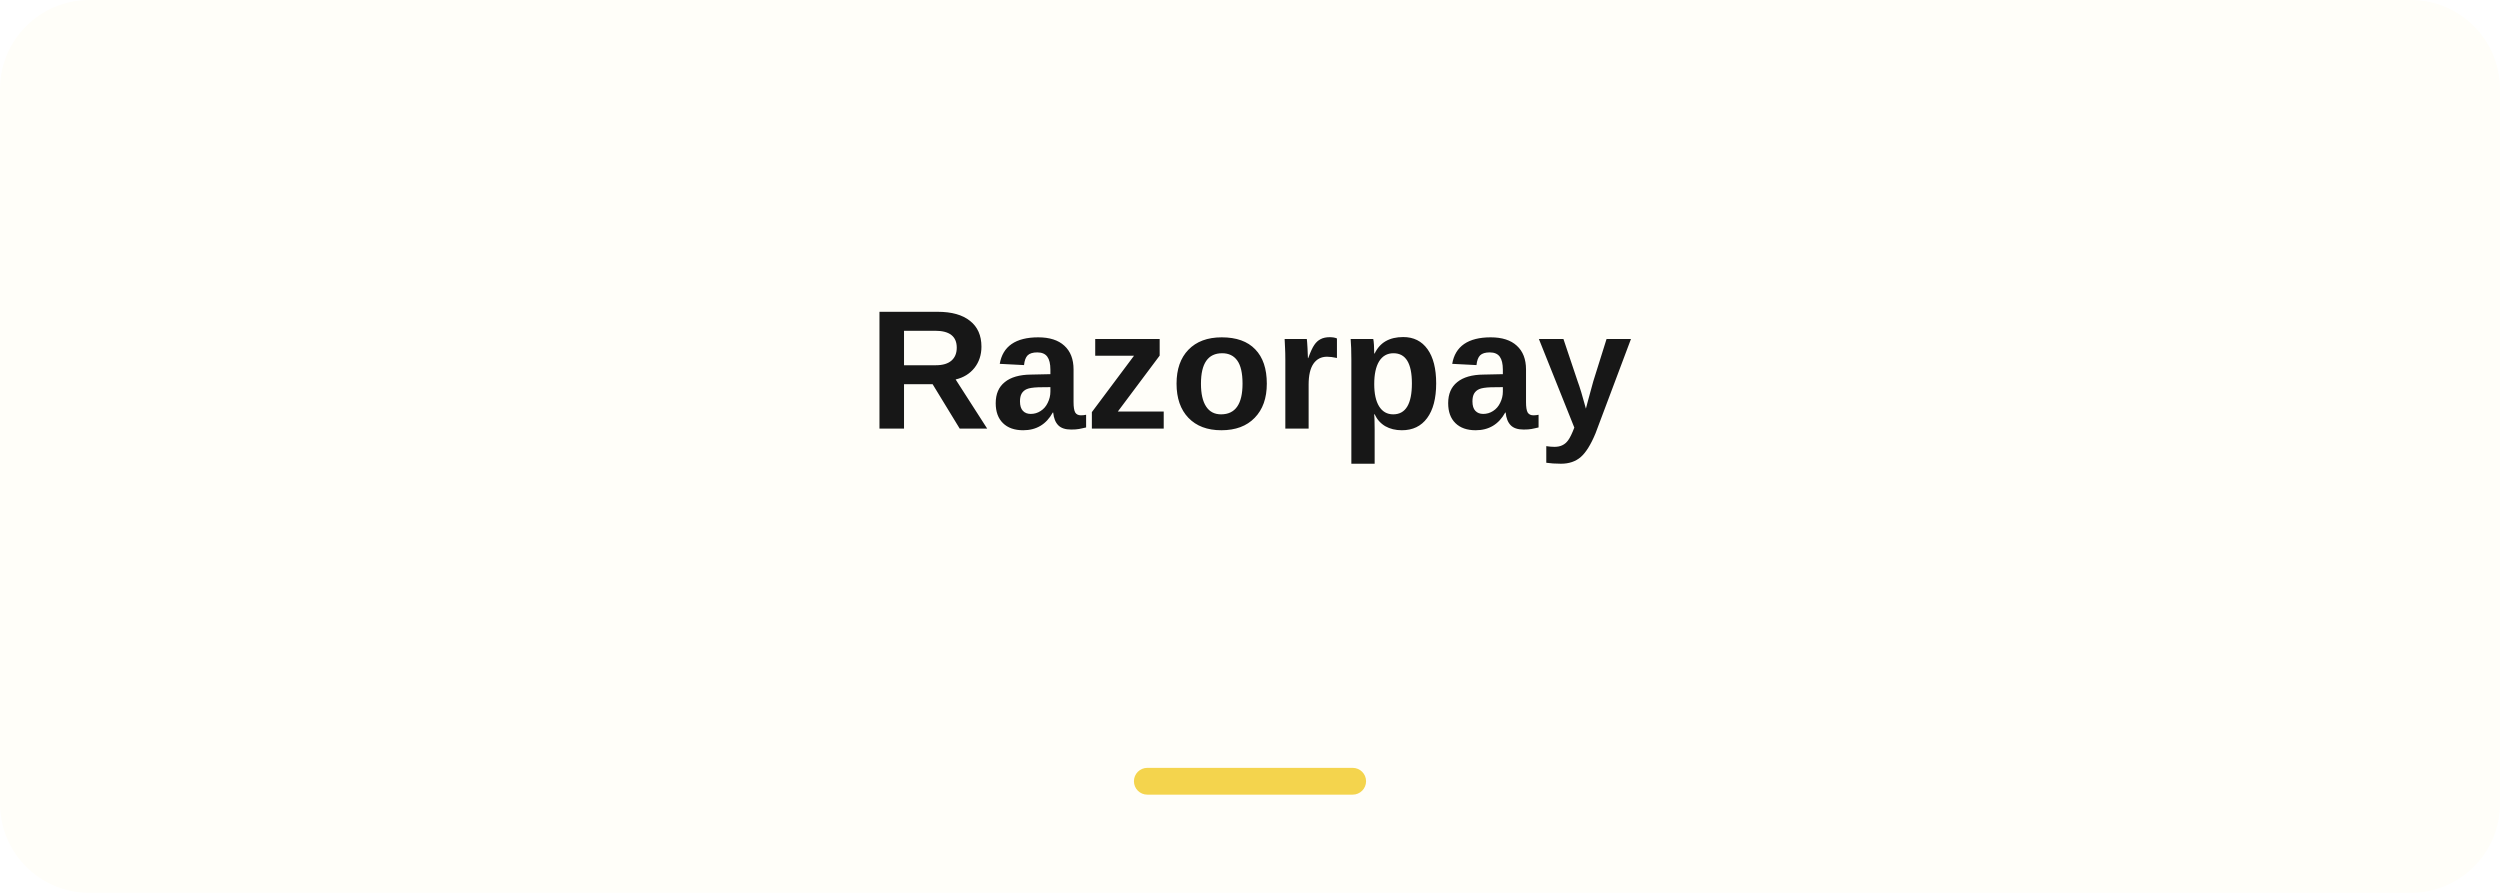
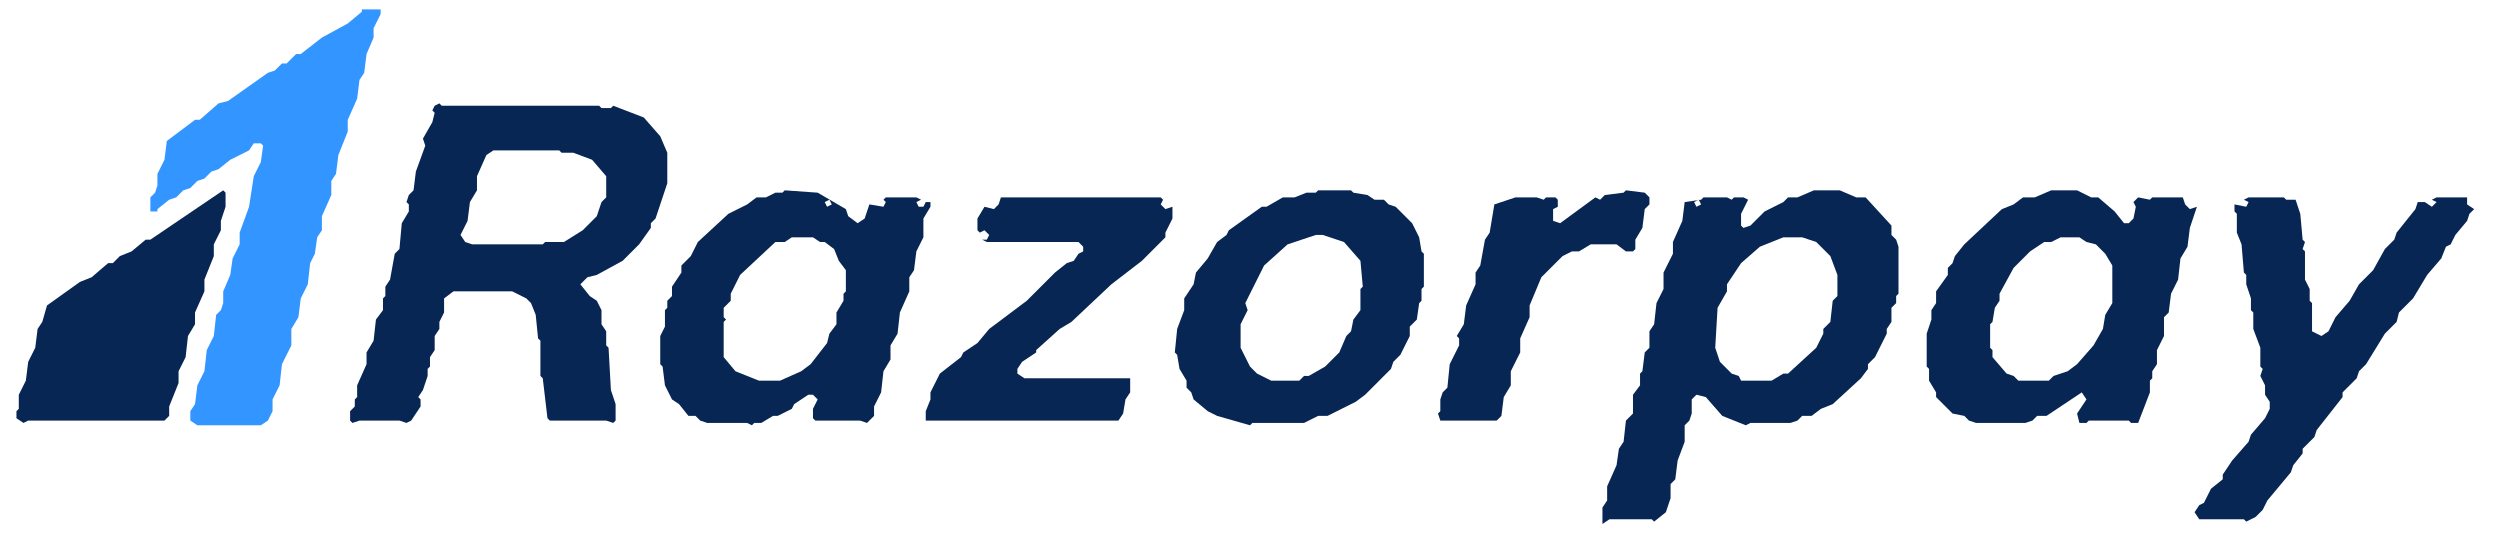
- <svg xmlns="http://www.w3.org/2000/svg" width="280" height="100" viewBox="0 0 280 100" role="img" aria-label="Razorpay name tile">
-   <rect width="280" height="100" rx="10" fill="#fffef9" />
-   <rect x="127" y="86" width="26" height="3" rx="1.5" fill="#f4d44d" />
-   <text x="140" y="48" text-anchor="middle" font-family="Arial,sans-serif" font-size="19" font-weight="600" fill="#171717">Razorpay</text>
+ <svg xmlns="http://www.w3.org/2000/svg" viewBox="-1 -1 266 57" role="img" aria-label="Razorpay">
+   <path fill="#072654" fill-rule="evenodd" d="M261.50,20.00 L258.25,20.00 L257.75,20.25 L258.25,20.50 L257.75,21.00 L257.00,20.50 L256.25,20.50 L256.00,21.25 L254.00,23.75 L253.75,24.50 L252.75,25.50 L251.50,27.75 L250.00,29.25 L249.00,31.00 L247.50,32.75 L246.75,34.25 L246.00,34.75 L245.00,34.25 L245.00,31.25 L244.75,31.00 L244.75,29.75 L244.25,28.75 L244.25,25.75 L244.00,25.50 L244.25,24.75 L244.00,24.50 L243.75,21.75 L243.25,20.25 L242.25,20.25 L242.00,20.00 L238.25,20.00 L237.75,20.25 L238.25,20.50 L238.00,21.00 L236.75,20.75 L236.75,21.50 L237.00,21.75 L237.00,23.75 L237.50,25.00 L237.75,28.00 L238.00,28.25 L238.00,29.25 L238.50,30.75 L238.50,32.00 L238.75,32.25 L238.75,34.00 L239.50,36.00 L239.50,38.00 L239.75,38.25 L239.50,39.00 L240.00,40.00 L240.00,41.00 L240.50,41.75 L240.50,42.50 L240.00,43.50 L238.50,45.25 L238.25,46.00 L236.50,48.00 L235.50,49.50 L235.50,50.00 L234.25,51.00 L233.50,52.50 L233.00,52.75 L232.50,53.50 L233.00,54.25 L237.75,54.25 L238.00,54.50 L239.00,54.00 L239.75,53.25 L240.25,52.25 L242.75,49.25 L243.00,48.50 L244.00,47.25 L244.00,46.75 L245.25,45.50 L245.50,44.75 L248.25,41.25 L248.25,40.75 L249.75,39.25 L250.00,38.50 L250.75,37.75 L252.75,34.50 L254.00,33.25 L254.25,32.25 L255.75,30.75 L257.25,28.25 L258.75,26.50 L259.25,25.25 L259.75,25.00 L260.25,24.00 L261.50,22.50 L261.75,21.75 L262.25,21.25 L261.50,20.75 Z M103.75,21.00 L103.00,22.25 L103.00,23.50 L103.25,23.75 L103.75,23.50 L104.25,24.00 L104.00,24.50 L103.50,24.50 L104.00,24.75 L113.75,24.75 L114.25,25.25 L114.25,25.75 L113.75,26.00 L113.25,26.75 L112.50,27.00 L111.25,28.00 L108.25,31.00 L104.25,34.00 L103.00,35.50 L101.50,36.50 L101.25,37.00 L99.00,38.75 L98.00,40.75 L98.00,41.50 L97.50,42.75 L97.50,43.75 L118.00,43.75 L118.50,43.00 L118.75,41.50 L119.25,40.75 L119.25,39.25 L108.00,39.25 L107.25,38.75 L107.25,38.25 L107.75,37.50 L109.25,36.50 L109.25,36.25 L111.75,34.00 L113.00,33.25 L117.25,29.25 L120.50,26.75 L123.00,24.25 L123.00,23.75 L123.75,22.25 L123.75,21.00 L123.00,21.25 L122.50,20.75 L122.75,20.25 L122.50,20.00 L105.50,20.00 L105.25,20.75 L104.75,21.25 Z M212.00,21.25 L208.00,25.00 L207.00,26.25 L206.75,27.00 L206.25,27.50 L206.25,28.25 L205.00,30.00 L205.00,31.25 L204.50,32.00 L204.50,33.00 L204.00,34.50 L204.00,38.00 L204.25,38.25 L204.25,39.50 L205.00,40.75 L205.00,41.25 L206.75,43.00 L208.00,43.25 L208.50,43.75 L209.25,44.00 L214.50,44.00 L215.25,43.75 L215.75,43.25 L216.75,43.25 L220.50,40.75 L221.00,41.50 L220.00,43.00 L220.25,44.00 L221.00,44.00 L221.25,43.75 L225.50,43.75 L225.75,44.00 L226.50,44.00 L227.75,40.75 L227.75,39.50 L228.00,39.25 L228.00,38.50 L228.50,37.75 L228.50,36.25 L229.25,34.75 L229.25,32.75 L229.75,32.25 L230.00,30.25 L230.75,28.75 L231.00,26.50 L231.75,25.25 L232.00,23.25 L232.75,21.00 L232.00,21.25 L231.50,20.75 L231.25,20.00 L228.00,20.00 L227.75,20.25 L226.50,20.00 L226.00,20.50 L226.25,21.00 L226.00,22.25 L225.50,22.75 L225.00,22.75 L224.00,21.50 L222.25,20.00 L221.50,20.00 L220.00,19.25 L217.25,19.25 L215.50,20.00 L214.25,20.00 L213.25,20.75 Z M222.00,25.00 L223.00,26.00 L223.75,27.25 L223.75,31.25 L223.00,32.50 L222.75,34.00 L221.75,35.75 L220.00,37.75 L219.00,38.50 L217.50,39.00 L217.00,39.50 L213.75,39.50 L213.25,39.00 L212.50,38.75 L211.00,37.00 L211.00,36.25 L210.75,36.00 L210.75,33.50 L211.00,33.25 L211.25,31.75 L211.75,31.00 L211.75,30.25 L213.25,27.50 L215.00,25.75 L216.50,24.75 L217.25,24.75 L218.25,24.25 L220.25,24.25 L221.00,24.75 Z M197.50,20.00 L196.50,20.00 L194.75,19.25 L192.00,19.25 L190.25,20.00 L189.25,20.00 L188.75,20.50 L186.75,21.50 L185.25,23.00 L184.50,23.25 L184.25,23.00 L184.25,21.75 L185.00,20.25 L184.50,20.00 L183.50,20.00 L183.25,20.25 L182.75,20.00 L180.25,20.00 L180.00,20.25 L178.25,20.50 L178.00,22.50 L177.00,24.75 L177.00,26.00 L176.00,28.00 L176.00,29.75 L175.25,31.25 L175.00,33.50 L174.50,34.25 L174.50,36.00 L174.00,36.50 L173.75,38.50 L173.50,38.75 L173.50,40.00 L172.75,41.00 L172.75,43.00 L172.00,43.75 L171.75,46.00 L171.25,46.75 L171.00,48.50 L170.00,50.75 L170.00,52.25 L169.50,53.00 L169.50,54.75 L170.25,54.25 L174.75,54.25 L175.00,54.50 L176.25,53.50 L176.75,52.00 L176.75,50.50 L177.25,50.00 L177.50,48.00 L178.25,46.00 L178.25,44.25 L178.75,43.75 L179.00,43.00 L179.00,41.50 L179.50,41.00 L180.50,41.25 L182.25,43.25 L184.75,44.25 L185.25,44.00 L189.50,44.00 L190.25,43.75 L190.75,43.25 L191.75,43.25 L192.75,42.50 L194.00,42.00 L197.00,39.25 L197.75,38.25 L197.75,37.75 L198.50,37.00 L199.75,34.50 L199.75,34.00 L200.25,33.25 L200.25,31.75 L200.75,31.25 L200.75,30.50 L201.00,30.25 L201.00,25.25 L200.75,24.50 L200.25,24.00 L200.25,23.00 Z M192.25,24.75 L193.75,26.25 L194.50,28.25 L194.50,30.50 L194.00,31.00 L193.75,33.25 L193.00,34.00 L193.00,34.50 L192.25,36.00 L189.25,38.75 L188.75,38.75 L187.50,39.50 L184.25,39.50 L184.00,39.00 L183.25,38.75 L182.00,37.50 L181.50,36.00 L181.75,31.75 L182.75,30.00 L182.75,29.25 L184.25,27.00 L186.25,25.25 L188.75,24.25 L190.75,24.25 Z M179.25,20.50 L179.75,20.25 L180.00,20.75 L179.50,21.00 Z M174.00,19.50 L172.00,19.25 L171.75,19.50 L169.75,19.75 L169.25,20.25 L168.75,20.00 L165.00,22.75 L164.25,22.50 L164.25,21.25 L164.75,21.00 L164.75,20.25 L164.50,20.00 L163.50,20.00 L163.25,20.25 L162.50,20.00 L160.25,20.00 L158.00,20.75 L157.50,23.75 L157.00,24.50 L156.50,27.25 L156.00,28.00 L156.00,29.25 L155.00,31.50 L154.75,33.50 L154.00,34.75 L154.25,35.00 L154.25,35.75 L153.25,37.75 L153.00,40.25 L152.50,40.75 L152.25,41.50 L152.25,42.75 L152.00,43.00 L152.25,43.75 L158.25,43.75 L158.75,43.25 L159.00,41.25 L159.75,40.00 L159.75,38.50 L160.75,36.50 L160.75,35.00 L161.75,32.75 L161.75,31.50 L163.00,28.50 L165.25,26.25 L166.25,25.75 L167.00,25.75 L168.25,25.00 L171.00,25.00 L172.00,25.75 L172.75,25.75 L173.00,25.50 L173.00,24.50 L173.75,23.25 L174.00,21.25 L174.50,20.75 L174.50,20.00 Z M147.50,21.00 L146.75,20.75 L146.25,20.25 L145.25,20.25 L144.50,19.75 L143.00,19.50 L142.75,19.25 L139.25,19.25 L139.00,19.50 L138.00,19.50 L136.75,20.00 L135.50,20.00 L133.75,21.00 L133.25,21.00 L129.75,23.50 L129.50,24.00 L128.50,24.75 L127.50,26.50 L126.25,28.00 L126.00,29.25 L125.00,30.75 L125.00,32.00 L124.25,34.00 L124.00,36.50 L124.25,36.75 L124.50,38.25 L125.25,39.50 L125.25,40.25 L125.75,40.75 L126.00,41.50 L127.50,42.75 L128.50,43.25 L132.00,44.25 L132.25,44.00 L137.75,44.00 L139.25,43.25 L140.25,43.25 L143.25,41.75 L144.25,41.00 L147.00,38.25 L147.25,37.50 L148.00,36.75 L149.00,34.75 L149.00,33.75 L149.75,33.00 L150.00,31.25 L150.25,31.00 L150.25,29.75 L150.50,29.50 L150.50,26.00 L150.25,25.75 L150.00,24.25 L149.25,22.75 Z M142.00,24.75 L143.75,26.75 L144.00,29.50 L143.75,29.75 L143.75,32.00 L143.00,33.00 L142.75,34.25 L142.25,34.75 L141.50,36.50 L140.00,38.00 L138.25,39.00 L137.75,39.00 L137.25,39.50 L134.25,39.50 L132.75,38.75 L132.00,38.00 L131.00,36.00 L131.00,33.50 L131.75,32.00 L131.50,31.25 L133.50,27.25 L136.00,25.00 L139.00,24.00 L139.75,24.00 Z M78.50,20.75 L76.50,21.75 L73.25,24.75 L72.50,26.25 L71.50,27.25 L71.50,28.00 L70.50,29.50 L70.50,30.50 L70.00,31.00 L70.00,31.75 L69.75,32.00 L69.75,33.75 L69.25,34.75 L69.25,37.75 L69.50,38.00 L69.75,40.00 L70.50,41.50 L71.25,42.00 L72.25,43.25 L73.00,43.25 L73.50,43.75 L74.25,44.00 L78.50,44.00 L79.00,44.25 L79.25,44.00 L80.00,44.00 L81.25,43.25 L81.75,43.25 L83.25,42.50 L83.50,42.00 L85.00,41.00 L85.50,41.00 L86.00,41.50 L85.50,42.50 L85.50,43.50 L85.75,43.75 L90.50,43.75 L91.25,44.00 L92.00,43.25 L92.00,42.25 L92.75,40.75 L93.00,38.50 L93.75,37.25 L93.75,35.75 L94.50,34.50 L94.75,32.25 L95.75,30.00 L95.75,28.50 L96.25,27.75 L96.50,25.75 L97.25,24.25 L97.25,22.25 L98.00,21.00 L98.00,20.50 L97.50,20.50 L97.25,21.00 L96.75,21.00 L96.50,20.50 L97.00,20.25 L96.50,20.00 L93.25,20.00 L93.00,20.25 L93.25,20.50 L93.00,21.00 L91.50,20.75 L91.00,22.25 L90.25,22.75 L89.25,22.00 L89.00,21.25 L86.00,19.50 L82.50,19.25 L82.25,19.50 L81.50,19.50 L80.50,20.00 L79.50,20.00 Z M86.75,24.75 L87.75,25.50 L88.25,26.75 L89.00,27.75 L89.00,30.00 L88.75,30.25 L88.75,31.00 L88.00,32.25 L88.00,33.50 L87.25,34.50 L87.00,35.50 L85.25,37.75 L84.25,38.50 L82.00,39.50 L79.75,39.50 L77.25,38.50 L76.00,37.00 L76.00,33.25 L76.25,33.00 L76.00,32.75 L76.00,31.75 L76.75,31.00 L76.75,30.25 L77.75,28.25 L81.50,24.75 L82.50,24.75 L83.25,24.25 L85.50,24.25 L86.25,24.75 Z M86.75,20.50 L87.25,20.25 L87.50,20.75 L87.00,21.00 Z M22.75,19.25 L15.00,24.50 L14.50,24.50 L13.00,25.75 L11.75,26.25 L11.00,27.00 L10.50,27.00 L8.75,28.50 L7.50,29.00 L4.00,31.50 L3.50,33.25 L3.00,34.00 L2.75,36.00 L2.00,37.50 L1.75,39.50 L1.00,41.00 L1.00,42.50 L0.75,42.75 L0.75,43.50 L1.50,44.00 L2.00,43.75 L16.50,43.75 L17.00,43.25 L17.00,42.25 L18.00,39.75 L18.00,38.50 L18.75,37.00 L19.00,34.75 L19.75,33.50 L19.75,32.25 L20.75,30.00 L20.75,28.75 L21.75,26.25 L21.75,25.00 L22.50,23.50 L22.50,22.50 L23.00,21.00 L23.00,19.50 Z M45.25,10.25 L45.00,10.75 L45.25,11.00 L45.00,12.00 L44.00,13.75 L44.25,14.50 L43.25,17.25 L43.00,19.25 L42.50,19.75 L42.25,20.50 L42.50,20.75 L42.50,21.50 L41.75,22.75 L41.50,25.50 L41.00,26.00 L40.50,28.75 L40.00,29.50 L40.00,30.50 L39.75,30.75 L39.75,32.00 L39.00,33.00 L38.75,35.25 L38.00,36.50 L38.00,37.75 L37.00,40.00 L37.00,41.25 L36.75,41.50 L36.75,42.25 L36.25,42.75 L36.25,43.75 L36.50,44.00 L37.25,43.75 L41.50,43.75 L42.25,44.00 L42.75,43.75 L43.75,42.25 L43.75,41.50 L43.50,41.25 L44.00,40.50 L44.50,39.00 L44.50,38.25 L44.75,38.00 L44.75,37.00 L45.25,36.25 L45.25,34.75 L45.75,34.00 L45.75,33.25 L46.25,32.25 L46.25,30.75 L47.25,30.00 L53.50,30.00 L55.00,30.75 L55.50,31.25 L56.00,32.50 L56.25,35.00 L56.50,35.25 L56.50,39.00 L56.75,39.25 L57.25,43.50 L57.50,43.75 L63.50,43.75 L64.25,44.00 L64.50,43.75 L64.50,42.00 L64.00,40.50 L63.75,36.00 L63.50,35.75 L63.50,34.25 L63.00,33.50 L63.00,32.00 L62.50,31.00 L61.75,30.50 L60.75,29.25 L61.50,28.50 L62.50,28.25 L65.25,26.75 L67.00,25.00 L68.25,23.25 L68.25,22.75 L68.75,22.25 L70.00,18.50 L70.00,15.25 L69.25,13.50 L67.50,11.50 L64.25,10.25 L64.00,10.50 L63.00,10.50 L62.75,10.25 L46.00,10.25 L45.75,10.00 Z M48.00,24.00 L48.75,22.50 L49.00,20.50 L49.75,19.25 L49.75,17.75 L50.75,15.50 L51.50,15.00 L58.50,15.00 L58.75,15.25 L60.00,15.25 L62.00,16.00 L63.50,17.75 L63.50,20.00 L63.00,20.50 L62.50,22.00 L61.00,23.50 L59.00,24.75 L57.00,24.75 L56.75,25.00 L49.25,25.00 L48.50,24.75 Z" />
+   <path fill="#3395ff" fill-rule="evenodd" d="M39.50,0.00 L37.50,0.00 L37.50,0.25 L36.00,1.50 L33.25,3.00 L31.00,4.75 L30.50,4.75 L29.50,5.75 L29.00,5.75 L28.25,6.50 L27.50,6.75 L23.25,9.75 L22.25,10.00 L20.25,11.75 L19.75,11.75 L16.75,14.00 L16.50,16.00 L15.75,17.50 L15.75,18.75 L15.50,19.50 L15.00,20.00 L15.00,21.50 L15.75,21.50 L15.75,21.25 L17.00,20.25 L17.75,20.00 L18.50,19.25 L19.25,19.00 L20.00,18.25 L20.75,18.00 L21.50,17.25 L22.25,17.00 L23.50,16.00 L25.50,15.00 L26.00,14.25 L26.75,14.25 L27.00,14.50 L26.75,16.25 L26.00,17.75 L25.50,21.00 L24.50,23.75 L24.50,25.00 L23.75,26.50 L23.50,28.25 L22.75,30.00 L22.75,31.25 L22.50,32.00 L22.00,32.50 L21.75,34.75 L21.00,36.25 L20.75,38.50 L20.00,40.00 L19.75,42.00 L19.25,42.75 L19.25,43.75 L20.00,44.25 L26.75,44.25 L27.50,43.75 L28.00,42.75 L28.00,41.50 L28.75,40.00 L29.00,37.75 L30.00,35.75 L30.00,34.00 L30.75,32.75 L31.00,30.75 L31.75,29.25 L32.00,27.00 L32.50,26.00 L32.75,24.25 L33.25,23.50 L33.25,22.00 L34.25,19.75 L34.25,18.25 L34.75,17.50 L35.00,15.50 L36.00,13.00 L36.00,11.75 L37.00,9.50 L37.25,7.50 L37.75,6.75 L38.00,4.75 L38.75,3.00 L38.75,2.00 L39.50,0.50 Z" />
</svg>
